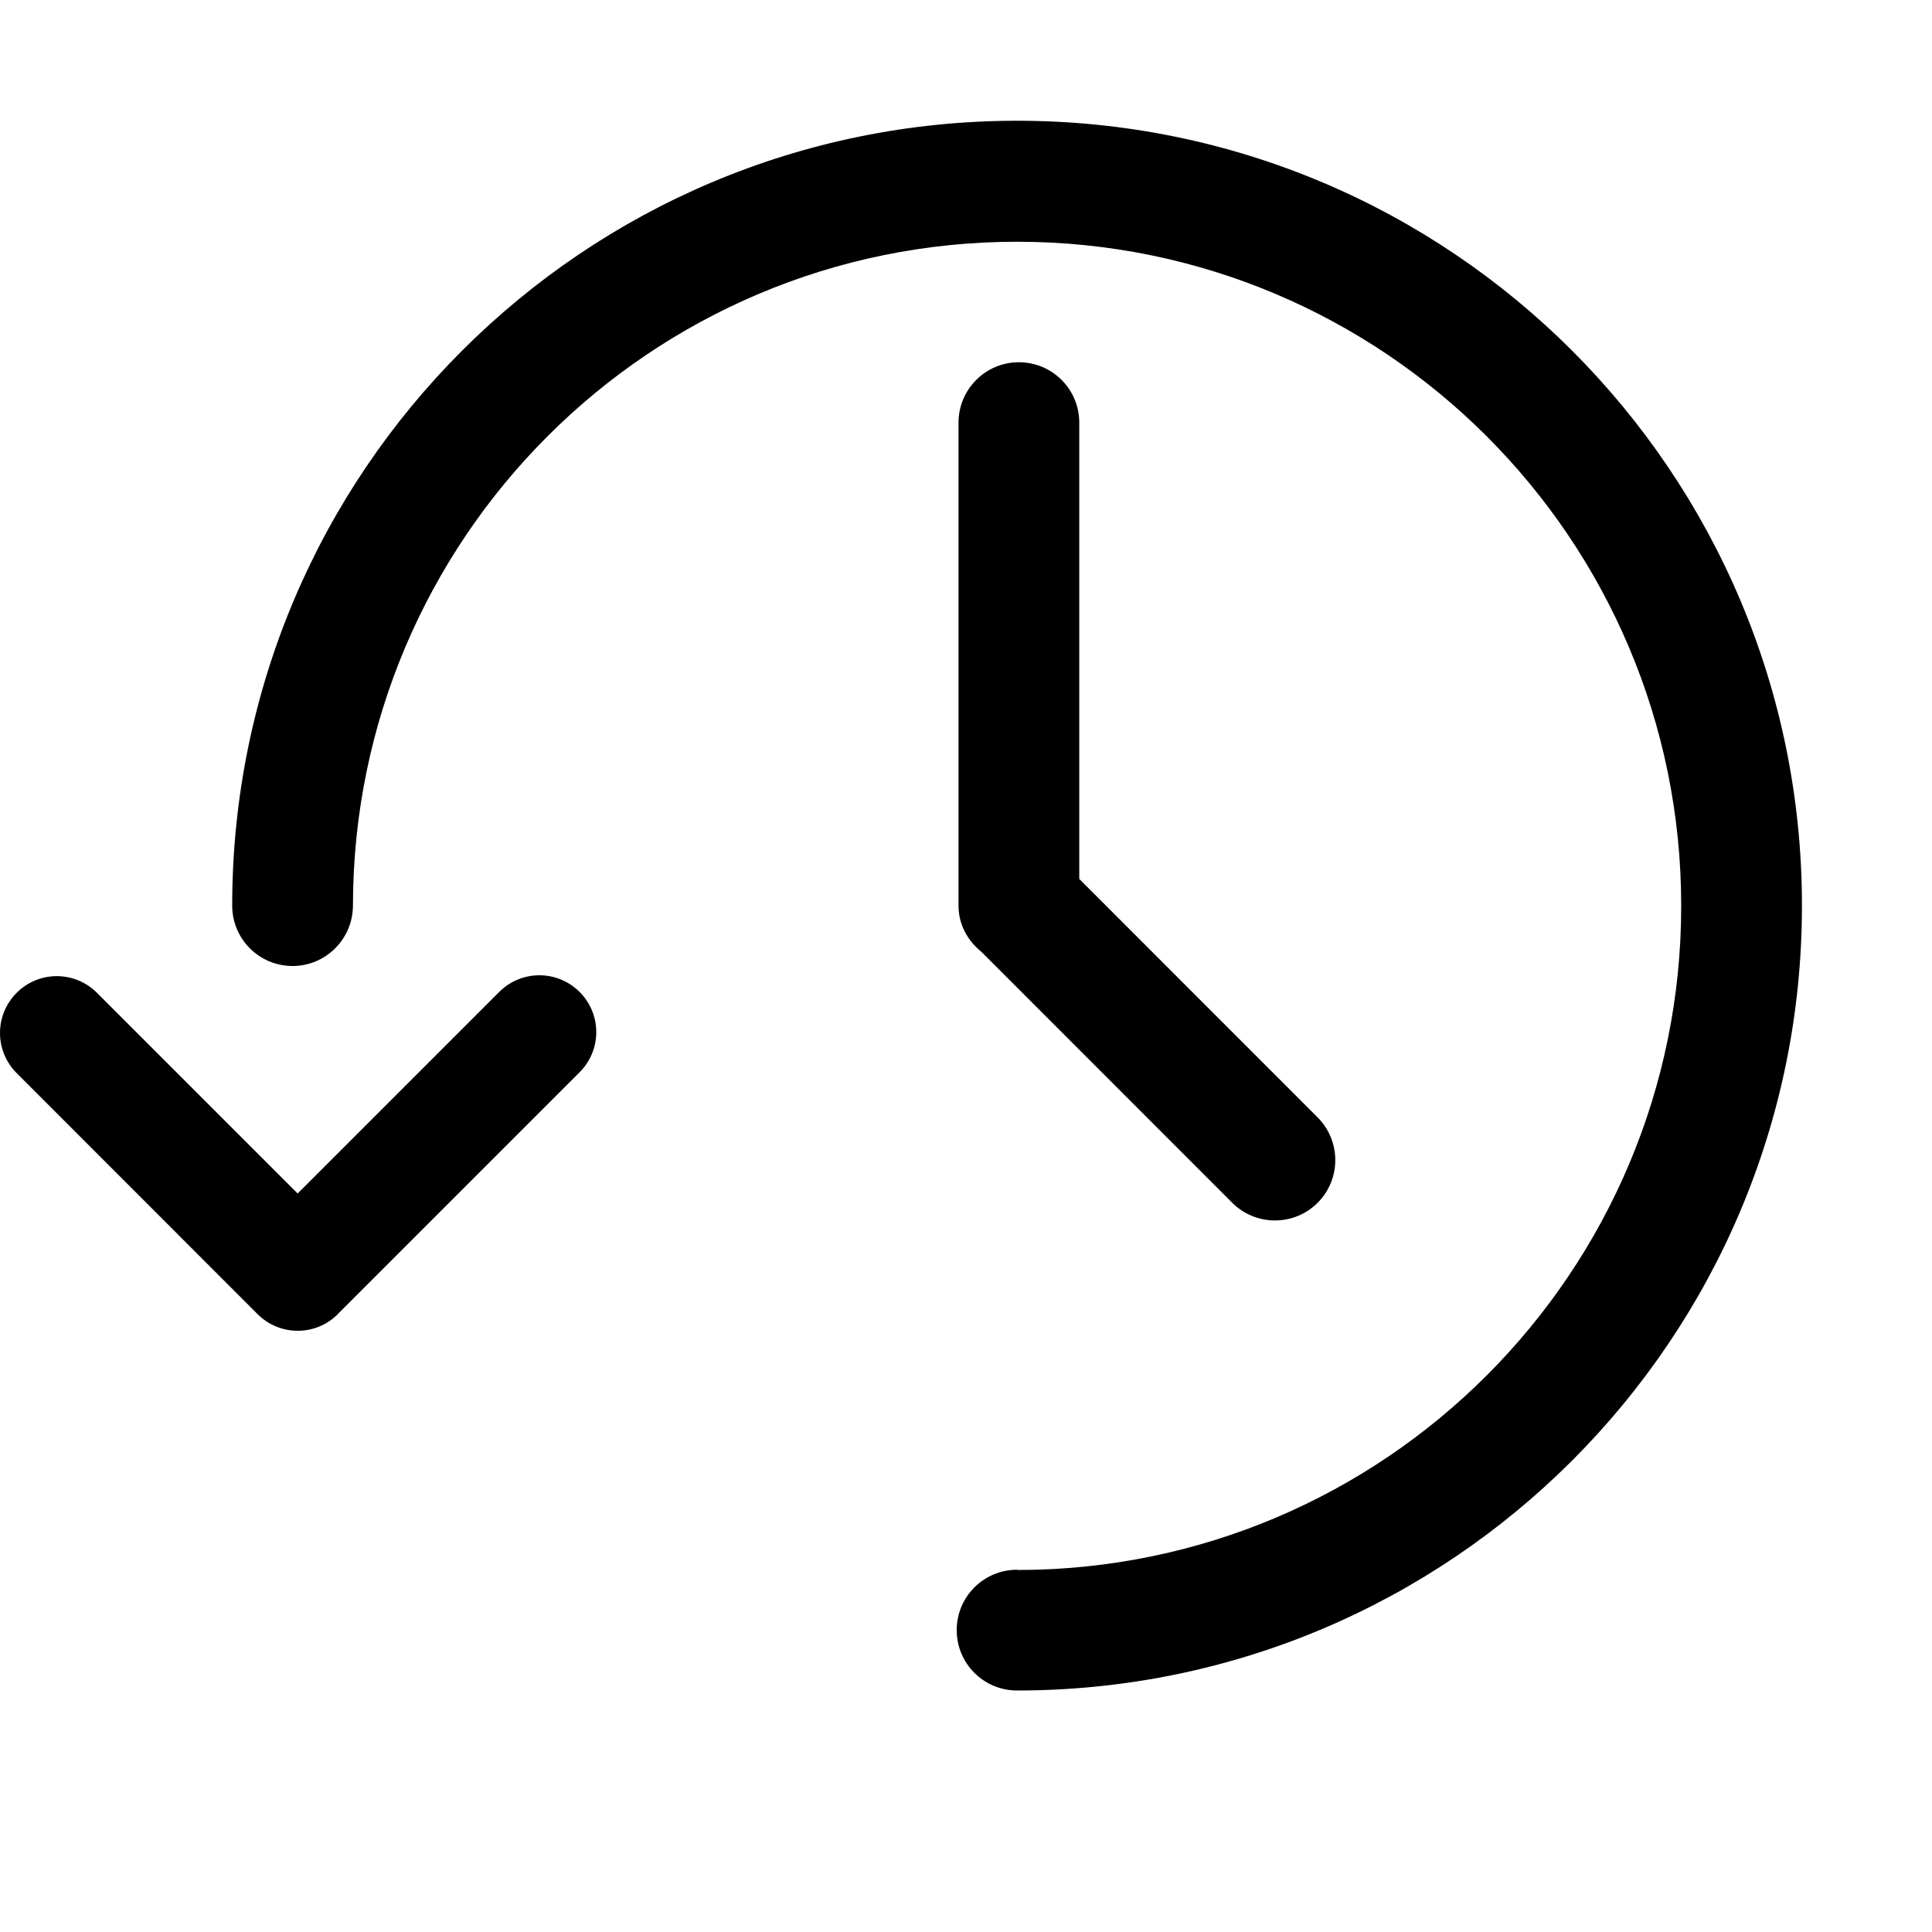
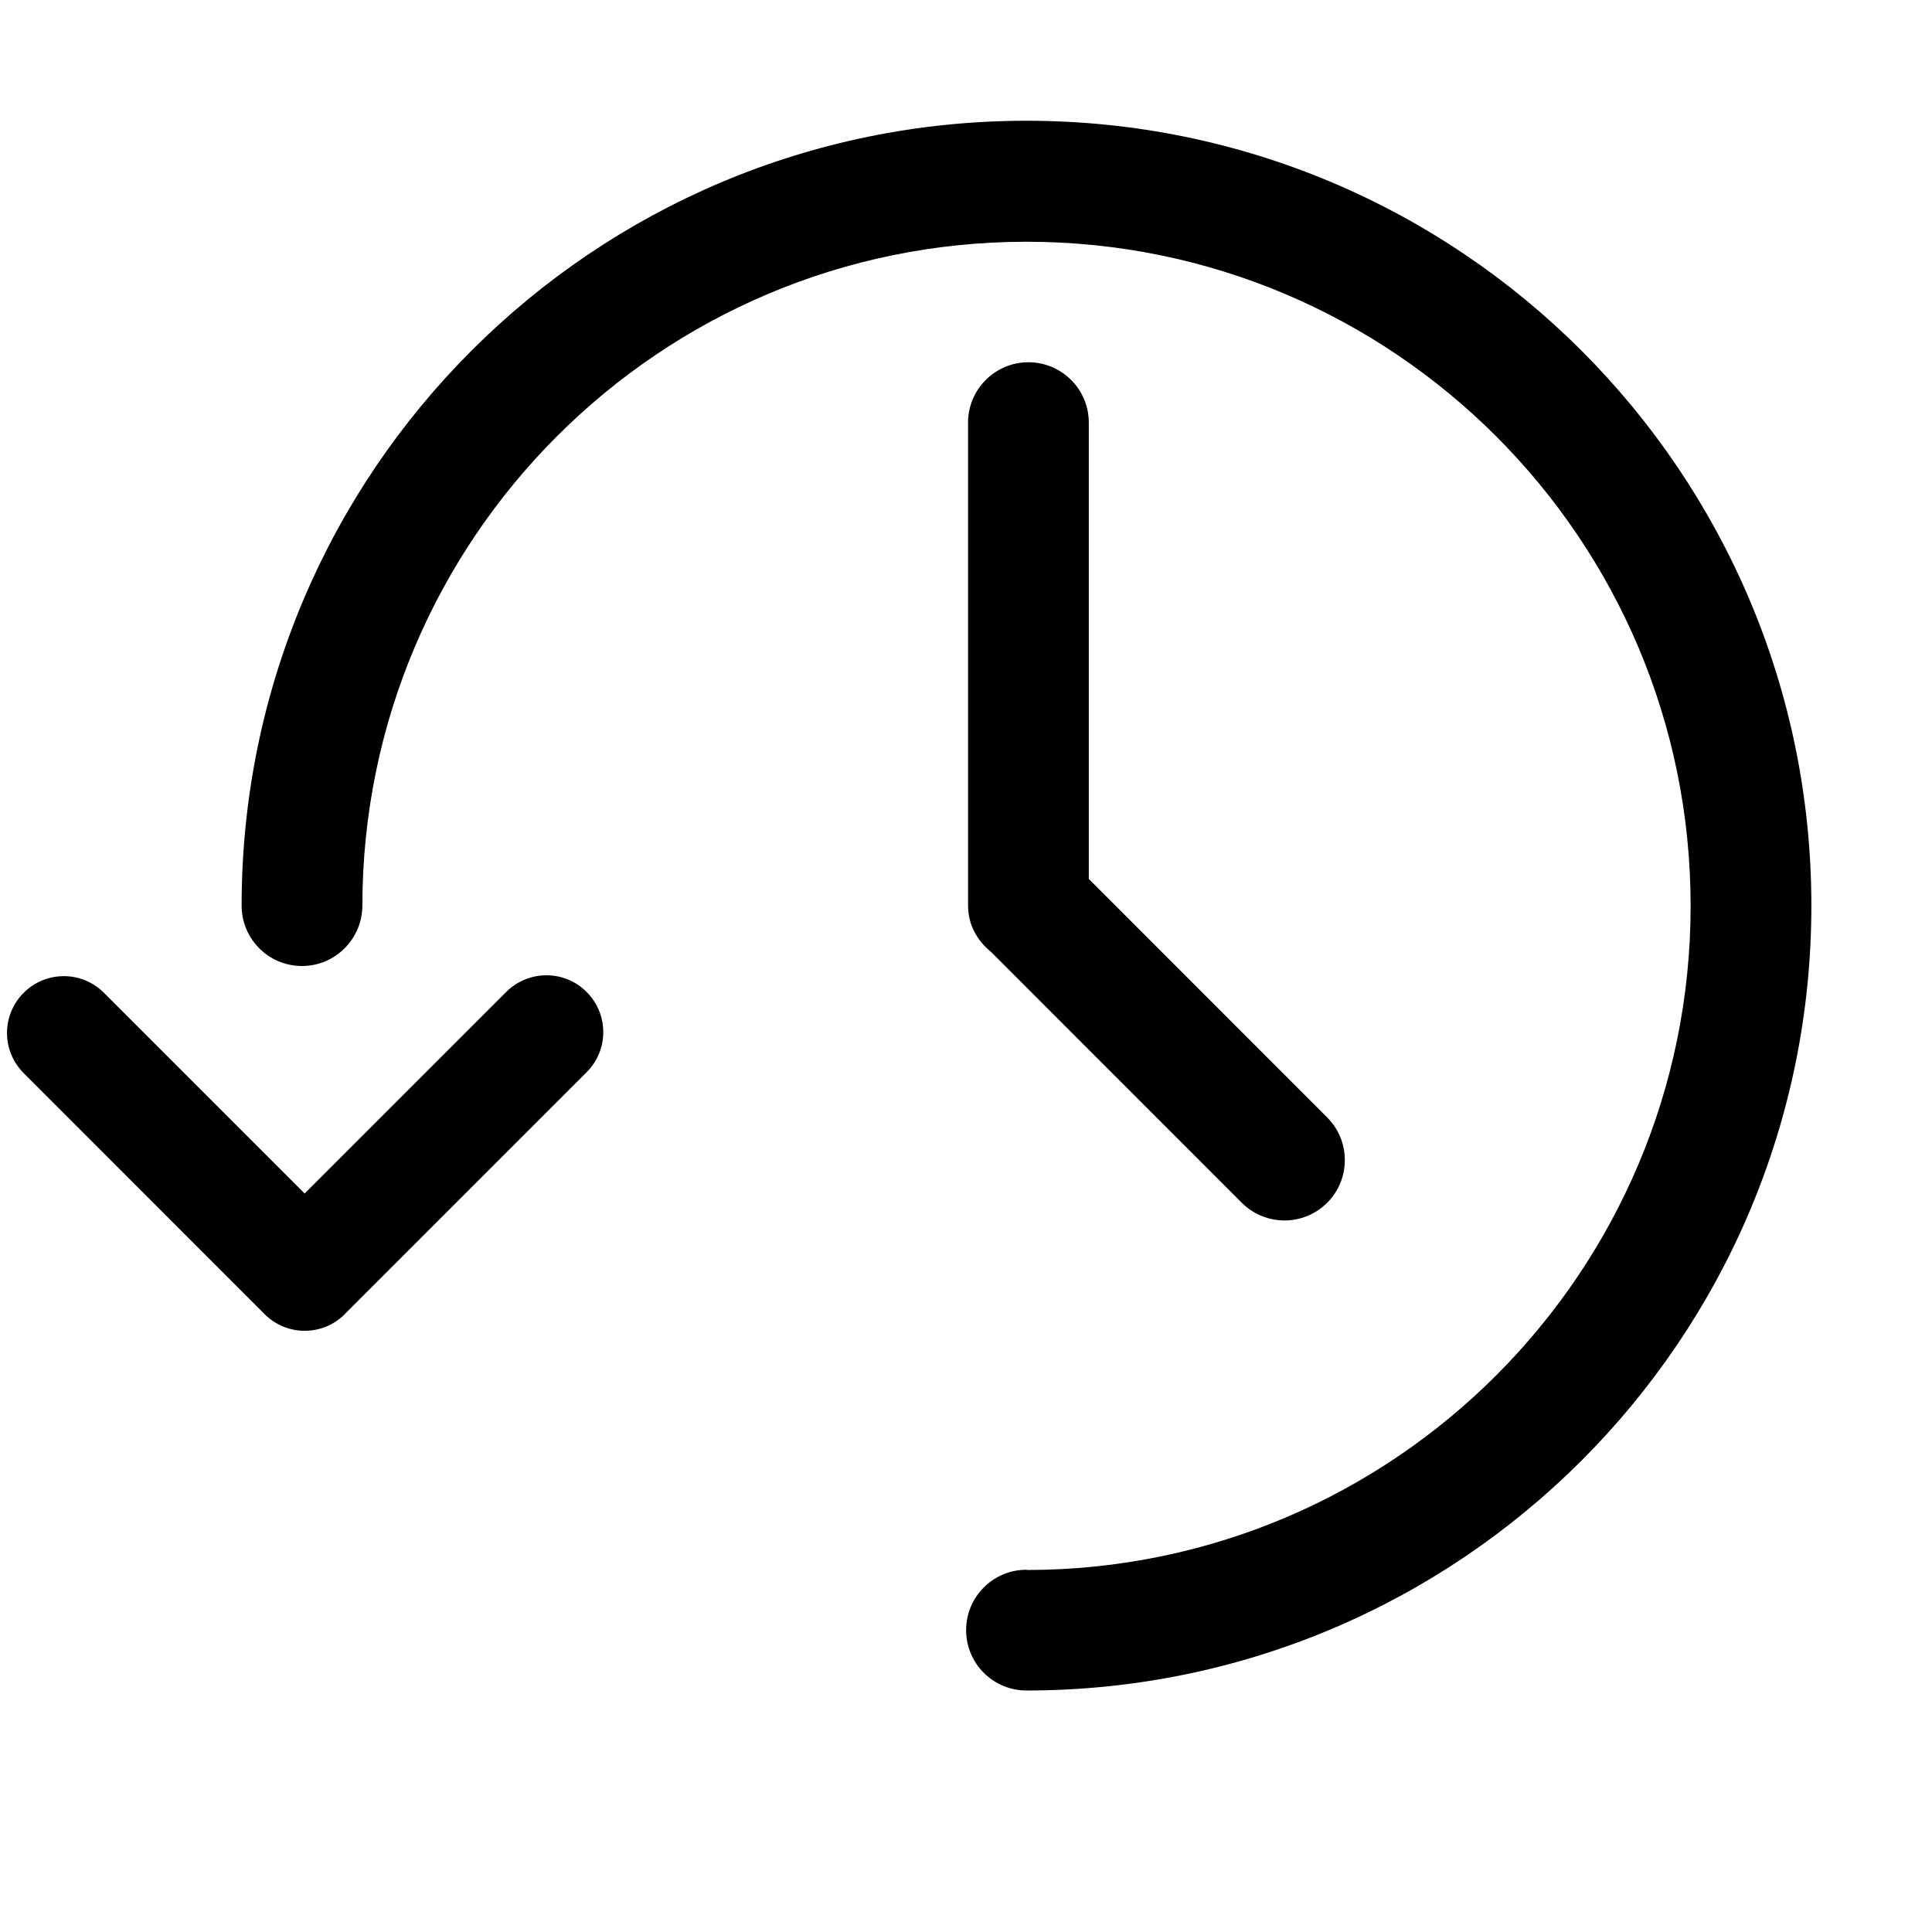
<svg xmlns="http://www.w3.org/2000/svg" version="1.1" id="Ebene_1" x="0px" y="0px" width="16px" height="16px" viewBox="0 0 16 16" enable-background="new 0 0 16 16" xml:space="preserve">
-   <path fill-rule="evenodd" clip-rule="evenodd" d="M14.923,7.5c0,3.59-2.91,6.5-6.5,6.5c-0.277,0-0.5-0.224-0.5-0.5  s0.223-0.5,0.5-0.5c0.002,0,0.004,0.002,0.008,0.002c3.033-0.004,5.492-2.465,5.492-5.5c0-3.038-2.463-5.5-5.5-5.5  S2.925,4.464,2.923,7.5C2.922,7.776,2.698,8,2.423,8c-0.277,0-0.5-0.224-0.5-0.5c0-0.001,0-0.002,0-0.003  C1.925,3.908,4.834,1,8.423,1C12.013,1,14.923,3.91,14.923,7.5z M8.438,3c-0.276,0-0.5,0.224-0.5,0.5v4  c0,0.157,0.076,0.291,0.189,0.382l2.078,2.079c0.195,0.195,0.512,0.195,0.707,0s0.195-0.512,0-0.707L8.938,7.279V3.5  C8.938,3.224,8.715,3,8.438,3z M4.135,8.214l-1.67,1.67L0.803,8.222c-0.184-0.184-0.481-0.184-0.665,0s-0.184,0.481,0,0.665  l1.995,1.996c0.184,0.184,0.481,0.184,0.665,0c0-0.001,0-0.002,0.002-0.003l2-2c0.184-0.184,0.184-0.481,0-0.665  C4.616,8.031,4.319,8.031,4.135,8.214z M-14.119,8.214c-0.184-0.184-0.481-0.184-0.665,0l-1.67,1.67l-1.662-1.663  c-0.184-0.184-0.481-0.184-0.665,0s-0.184,0.481,0,0.665l1.995,1.996c0.184,0.184,0.481,0.184,0.665,0c0-0.001,0-0.002,0.001-0.003  l2-2C-13.935,8.696-13.935,8.398-14.119,8.214z M-22.5,13.007c-0.003,0-0.005,0.002-0.008,0.002C-25.542,13.005-28,10.544-28,7.509  c0-3.038,2.462-5.5,5.5-5.5c3.037,0,5.499,2.461,5.5,5.498h0c0,0.276,0.224,0.5,0.5,0.5s0.5-0.224,0.5-0.5c0-0.001,0-0.002,0-0.003  c-0.001-3.589-2.911-6.498-6.5-6.498c-3.59,0-6.5,2.91-6.5,6.5c0,3.59,2.91,6.5,6.5,6.5h0c0.276,0,0.5-0.224,0.5-0.5  S-22.223,13.007-22.5,13.007z M-22.028,7.279V3.5c0-0.276-0.224-0.5-0.5-0.5s-0.5,0.224-0.5,0.5v4c0,0.157,0.076,0.291,0.189,0.382  l2.078,2.079c0.195,0.195,0.512,0.195,0.707,0s0.195-0.512,0-0.707L-22.028,7.279z" />
+   <path fill-rule="evenodd" clip-rule="evenodd" d="M15.001,7.5c0,3.59-2.91,6.5-6.5,6.5c-0.277,0-0.5-0.224-0.5-0.5  s0.223-0.5,0.5-0.5c0.002,0,0.004,0.002,0.008,0.002c3.033-0.004,5.492-2.465,5.492-5.5c0-3.038-2.463-5.5-5.5-5.5  S3.003,4.464,3.001,7.5C3,7.776,2.776,8,2.501,8c-0.277,0-0.5-0.224-0.5-0.5c0-0.001,0-0.002,0-0.003C2.003,3.908,4.912,1,8.501,1  C12.091,1,15.001,3.91,15.001,7.5z M8.517,3c-0.276,0-0.5,0.224-0.5,0.5v4c0,0.157,0.076,0.291,0.189,0.382l2.078,2.079  c0.195,0.195,0.512,0.195,0.707,0s0.195-0.512,0-0.707L9.017,7.279V3.5C9.017,3.224,8.793,3,8.517,3z M4.193,8.214l-1.67,1.67  L0.861,8.222c-0.184-0.184-0.481-0.184-0.665,0s-0.184,0.481,0,0.665l1.995,1.996c0.184,0.184,0.481,0.184,0.665,0  c0-0.001,0-0.002,0.002-0.003l2-2c0.184-0.184,0.184-0.481,0-0.665C4.675,8.031,4.378,8.031,4.193,8.214z" />
</svg>
